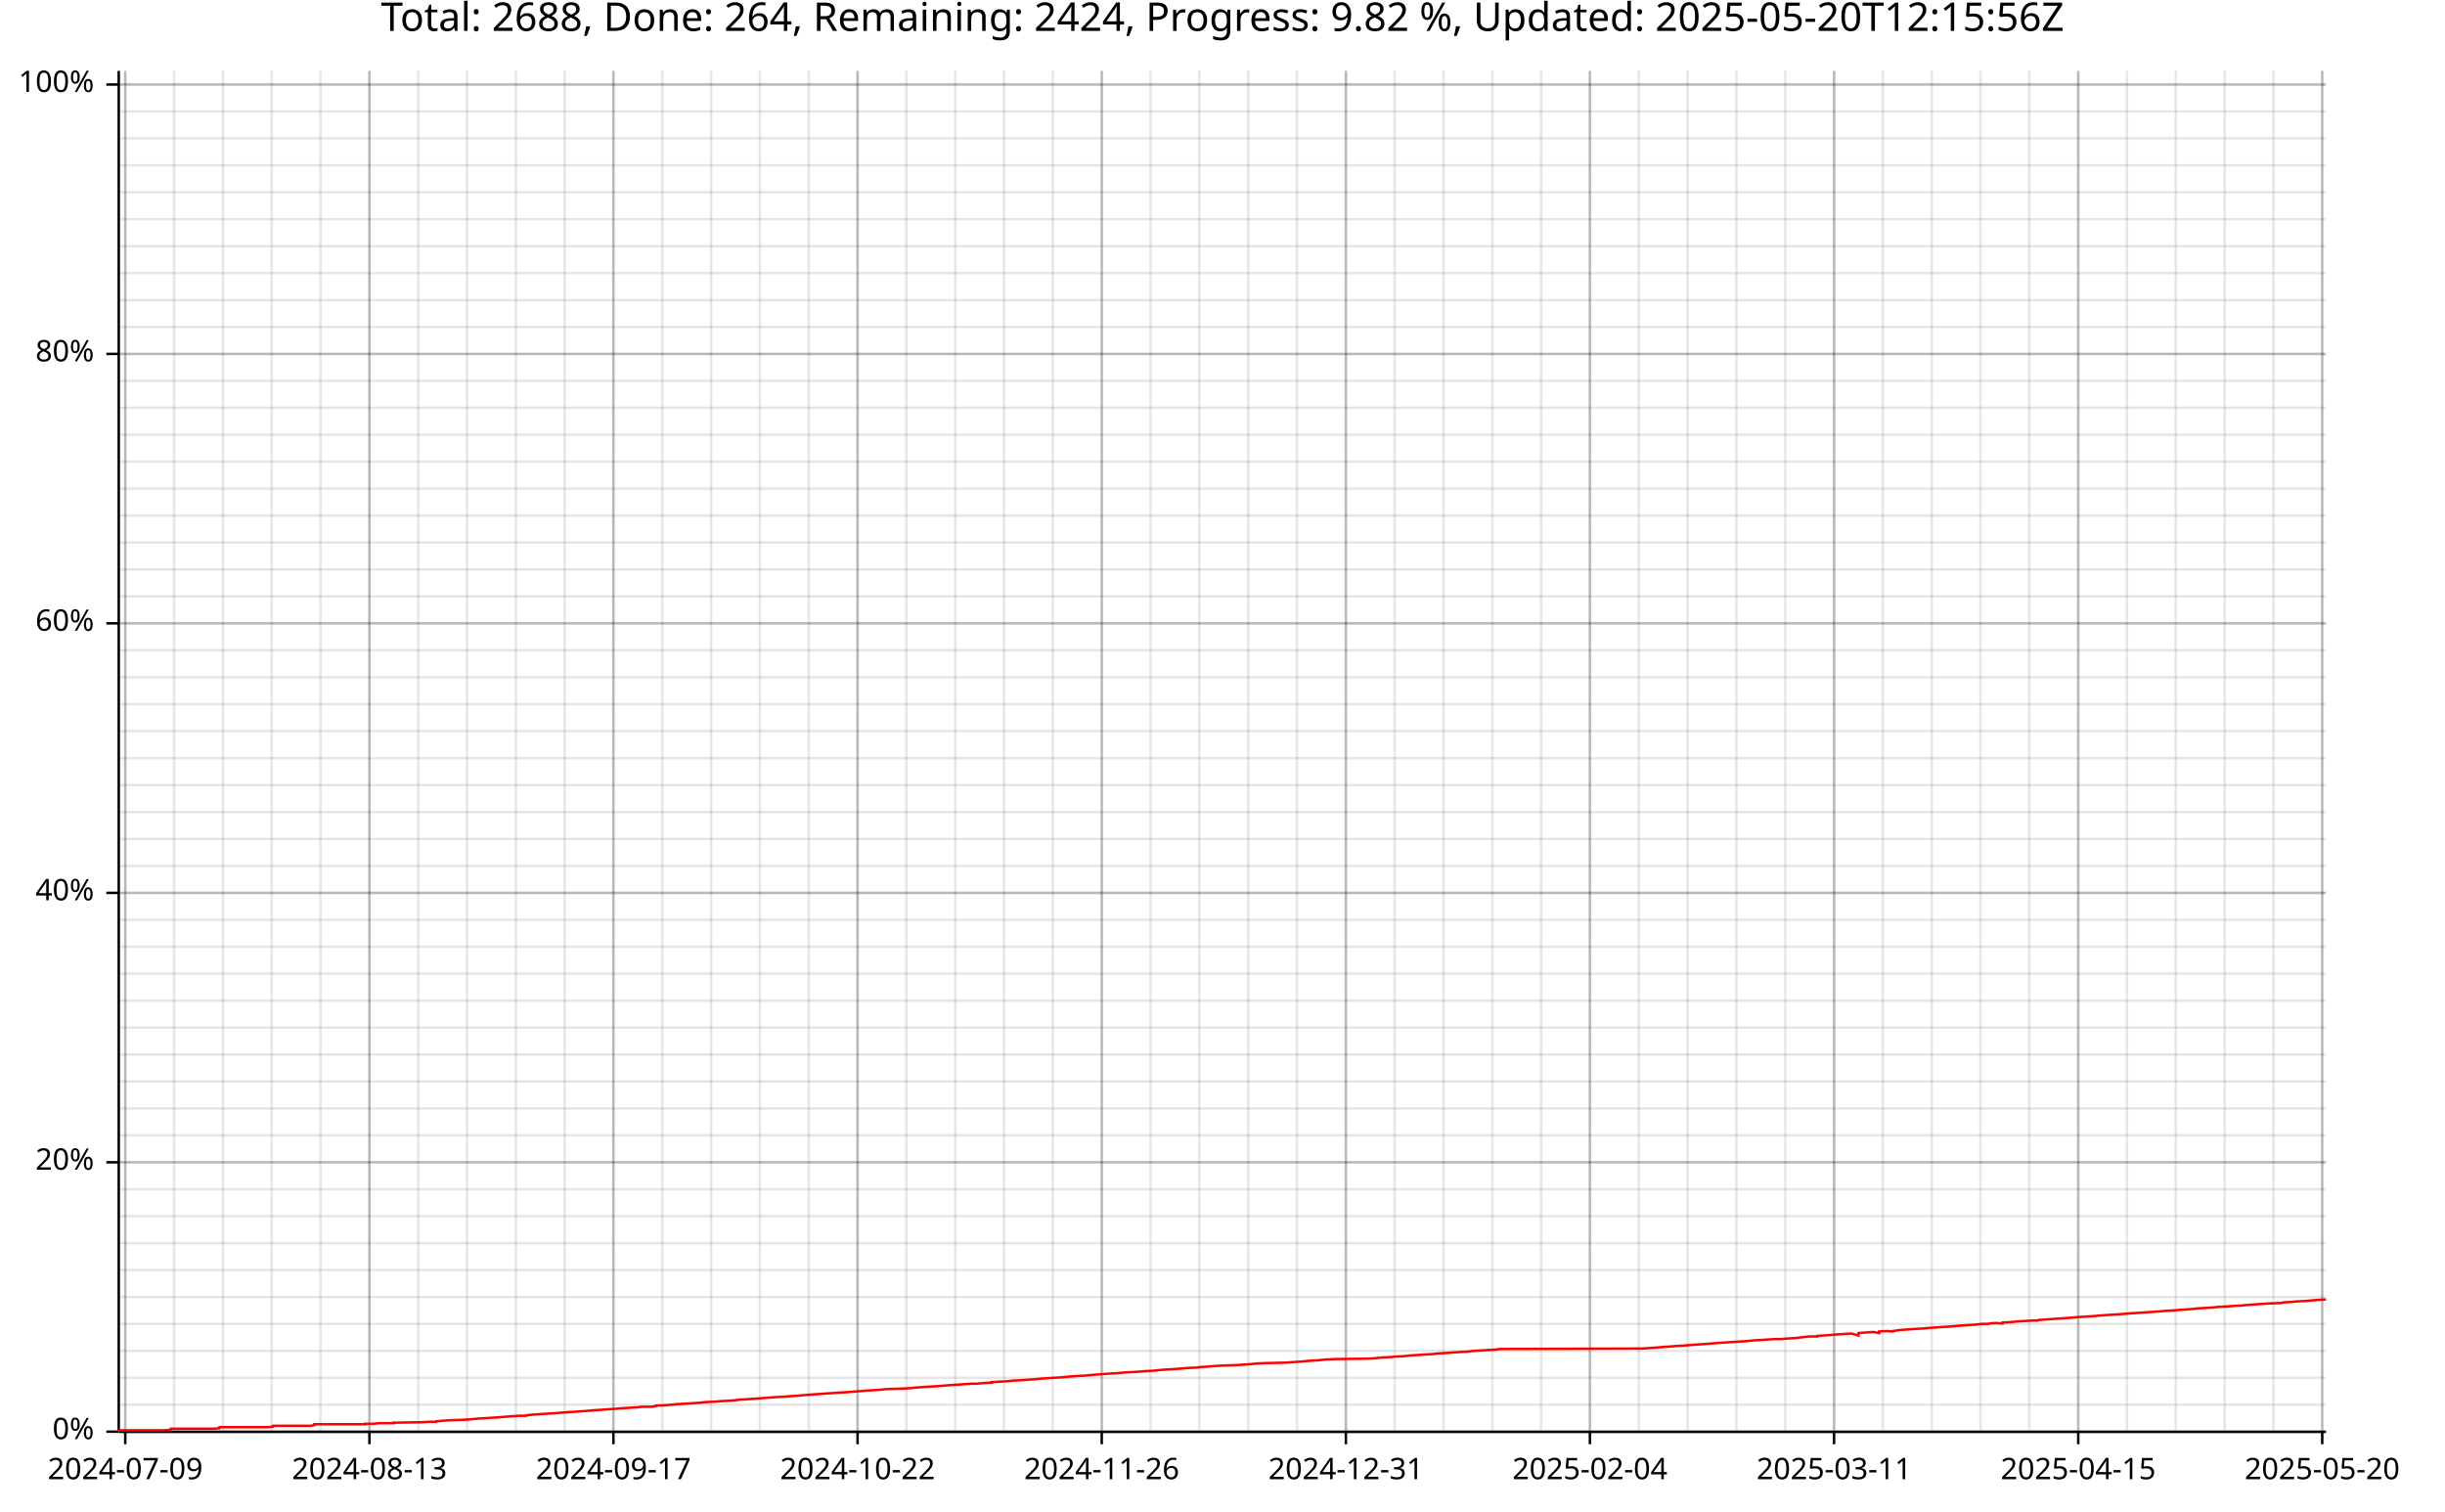
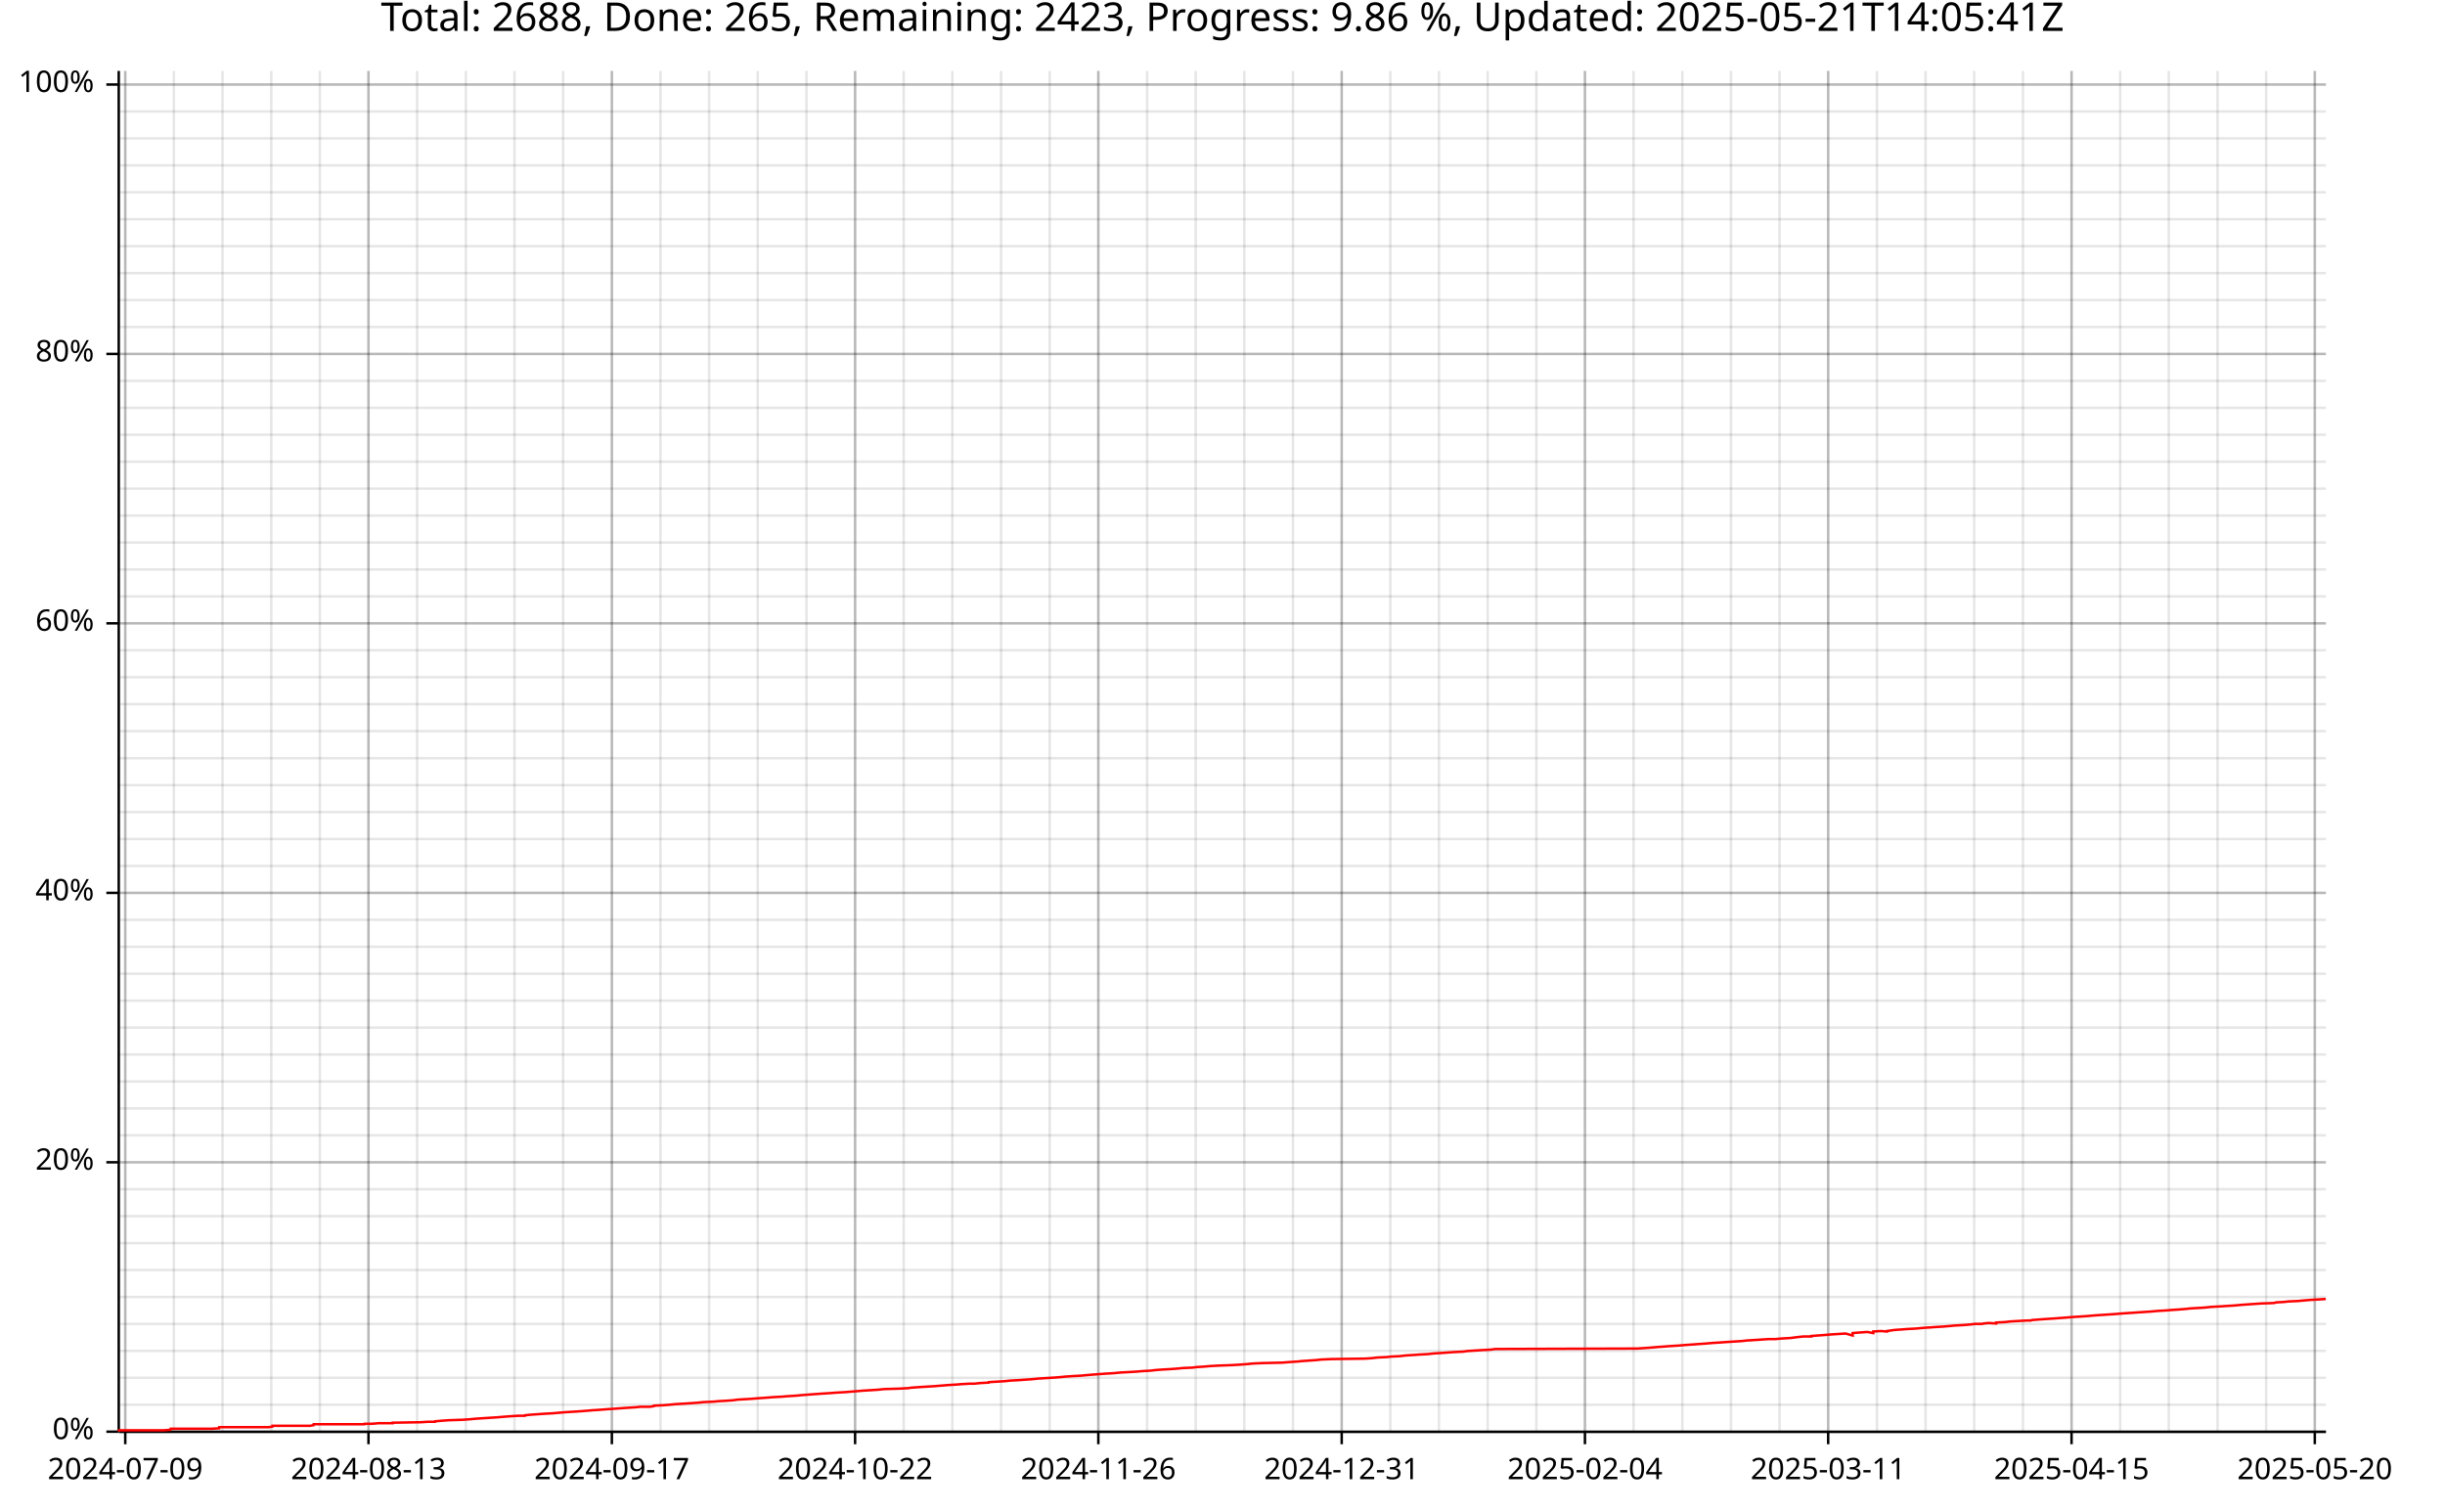
<svg xmlns="http://www.w3.org/2000/svg" width="987" height="610" viewBox="0 0 15792 9760">
  <text x="7896" y="5" dy="0.76em" text-anchor="middle" font-family="sans-serif" font-size="256" opacity="1" fill="#000000">
- Total: 2688, Done: 264, Remaining: 2424, Progress: 9.82 %, Updated: 2025-05-20T12:15:56Z
+ Total: 2688, Done: 265, Remaining: 2423, Progress: 9.86 %, Updated: 2025-05-21T14:05:41Z
</text>
  <line opacity="0.1" stroke="#000000" stroke-width="16" x1="809" y1="9247" x2="809" y2="458" />
-   <line opacity="0.1" stroke="#000000" stroke-width="16" x1="1124" y1="9247" x2="1124" y2="458" />
-   <line opacity="0.1" stroke="#000000" stroke-width="16" x1="1440" y1="9247" x2="1440" y2="458" />
-   <line opacity="0.1" stroke="#000000" stroke-width="16" x1="1755" y1="9247" x2="1755" y2="458" />
-   <line opacity="0.1" stroke="#000000" stroke-width="16" x1="2070" y1="9247" x2="2070" y2="458" />
-   <line opacity="0.1" stroke="#000000" stroke-width="16" x1="2386" y1="9247" x2="2386" y2="458" />
-   <line opacity="0.1" stroke="#000000" stroke-width="16" x1="2701" y1="9247" x2="2701" y2="458" />
-   <line opacity="0.1" stroke="#000000" stroke-width="16" x1="3016" y1="9247" x2="3016" y2="458" />
-   <line opacity="0.1" stroke="#000000" stroke-width="16" x1="3332" y1="9247" x2="3332" y2="458" />
-   <line opacity="0.1" stroke="#000000" stroke-width="16" x1="3647" y1="9247" x2="3647" y2="458" />
-   <line opacity="0.1" stroke="#000000" stroke-width="16" x1="3962" y1="9247" x2="3962" y2="458" />
-   <line opacity="0.1" stroke="#000000" stroke-width="16" x1="4278" y1="9247" x2="4278" y2="458" />
-   <line opacity="0.1" stroke="#000000" stroke-width="16" x1="4593" y1="9247" x2="4593" y2="458" />
-   <line opacity="0.1" stroke="#000000" stroke-width="16" x1="4908" y1="9247" x2="4908" y2="458" />
-   <line opacity="0.1" stroke="#000000" stroke-width="16" x1="5224" y1="9247" x2="5224" y2="458" />
-   <line opacity="0.1" stroke="#000000" stroke-width="16" x1="5539" y1="9247" x2="5539" y2="458" />
-   <line opacity="0.1" stroke="#000000" stroke-width="16" x1="5854" y1="9247" x2="5854" y2="458" />
-   <line opacity="0.1" stroke="#000000" stroke-width="16" x1="6170" y1="9247" x2="6170" y2="458" />
-   <line opacity="0.1" stroke="#000000" stroke-width="16" x1="6485" y1="9247" x2="6485" y2="458" />
-   <line opacity="0.1" stroke="#000000" stroke-width="16" x1="6800" y1="9247" x2="6800" y2="458" />
-   <line opacity="0.1" stroke="#000000" stroke-width="16" x1="7116" y1="9247" x2="7116" y2="458" />
-   <line opacity="0.1" stroke="#000000" stroke-width="16" x1="7431" y1="9247" x2="7431" y2="458" />
-   <line opacity="0.1" stroke="#000000" stroke-width="16" x1="7746" y1="9247" x2="7746" y2="458" />
-   <line opacity="0.1" stroke="#000000" stroke-width="16" x1="8062" y1="9247" x2="8062" y2="458" />
-   <line opacity="0.1" stroke="#000000" stroke-width="16" x1="8377" y1="9247" x2="8377" y2="458" />
-   <line opacity="0.1" stroke="#000000" stroke-width="16" x1="8693" y1="9247" x2="8693" y2="458" />
-   <line opacity="0.1" stroke="#000000" stroke-width="16" x1="9008" y1="9247" x2="9008" y2="458" />
-   <line opacity="0.1" stroke="#000000" stroke-width="16" x1="9323" y1="9247" x2="9323" y2="458" />
-   <line opacity="0.1" stroke="#000000" stroke-width="16" x1="9639" y1="9247" x2="9639" y2="458" />
-   <line opacity="0.1" stroke="#000000" stroke-width="16" x1="9954" y1="9247" x2="9954" y2="458" />
-   <line opacity="0.1" stroke="#000000" stroke-width="16" x1="10269" y1="9247" x2="10269" y2="458" />
-   <line opacity="0.1" stroke="#000000" stroke-width="16" x1="10585" y1="9247" x2="10585" y2="458" />
-   <line opacity="0.1" stroke="#000000" stroke-width="16" x1="10900" y1="9247" x2="10900" y2="458" />
-   <line opacity="0.1" stroke="#000000" stroke-width="16" x1="11215" y1="9247" x2="11215" y2="458" />
-   <line opacity="0.1" stroke="#000000" stroke-width="16" x1="11531" y1="9247" x2="11531" y2="458" />
-   <line opacity="0.1" stroke="#000000" stroke-width="16" x1="11846" y1="9247" x2="11846" y2="458" />
-   <line opacity="0.1" stroke="#000000" stroke-width="16" x1="12161" y1="9247" x2="12161" y2="458" />
-   <line opacity="0.1" stroke="#000000" stroke-width="16" x1="12477" y1="9247" x2="12477" y2="458" />
-   <line opacity="0.1" stroke="#000000" stroke-width="16" x1="12792" y1="9247" x2="12792" y2="458" />
-   <line opacity="0.1" stroke="#000000" stroke-width="16" x1="13107" y1="9247" x2="13107" y2="458" />
-   <line opacity="0.1" stroke="#000000" stroke-width="16" x1="13423" y1="9247" x2="13423" y2="458" />
-   <line opacity="0.1" stroke="#000000" stroke-width="16" x1="13738" y1="9247" x2="13738" y2="458" />
-   <line opacity="0.1" stroke="#000000" stroke-width="16" x1="14053" y1="9247" x2="14053" y2="458" />
-   <line opacity="0.1" stroke="#000000" stroke-width="16" x1="14369" y1="9247" x2="14369" y2="458" />
-   <line opacity="0.1" stroke="#000000" stroke-width="16" x1="14684" y1="9247" x2="14684" y2="458" />
-   <line opacity="0.1" stroke="#000000" stroke-width="16" x1="14999" y1="9247" x2="14999" y2="458" />
+   <line opacity="0.1" stroke="#000000" stroke-width="16" x1="1123" y1="9247" x2="1123" y2="458" />
+   <line opacity="0.1" stroke="#000000" stroke-width="16" x1="1437" y1="9247" x2="1437" y2="458" />
+   <line opacity="0.1" stroke="#000000" stroke-width="16" x1="1752" y1="9247" x2="1752" y2="458" />
+   <line opacity="0.1" stroke="#000000" stroke-width="16" x1="2066" y1="9247" x2="2066" y2="458" />
+   <line opacity="0.1" stroke="#000000" stroke-width="16" x1="2380" y1="9247" x2="2380" y2="458" />
+   <line opacity="0.1" stroke="#000000" stroke-width="16" x1="2694" y1="9247" x2="2694" y2="458" />
+   <line opacity="0.1" stroke="#000000" stroke-width="16" x1="3009" y1="9247" x2="3009" y2="458" />
+   <line opacity="0.1" stroke="#000000" stroke-width="16" x1="3323" y1="9247" x2="3323" y2="458" />
+   <line opacity="0.1" stroke="#000000" stroke-width="16" x1="3637" y1="9247" x2="3637" y2="458" />
+   <line opacity="0.1" stroke="#000000" stroke-width="16" x1="3952" y1="9247" x2="3952" y2="458" />
+   <line opacity="0.1" stroke="#000000" stroke-width="16" x1="4266" y1="9247" x2="4266" y2="458" />
+   <line opacity="0.1" stroke="#000000" stroke-width="16" x1="4580" y1="9247" x2="4580" y2="458" />
+   <line opacity="0.1" stroke="#000000" stroke-width="16" x1="4894" y1="9247" x2="4894" y2="458" />
+   <line opacity="0.1" stroke="#000000" stroke-width="16" x1="5209" y1="9247" x2="5209" y2="458" />
+   <line opacity="0.1" stroke="#000000" stroke-width="16" x1="5523" y1="9247" x2="5523" y2="458" />
+   <line opacity="0.1" stroke="#000000" stroke-width="16" x1="5837" y1="9247" x2="5837" y2="458" />
+   <line opacity="0.1" stroke="#000000" stroke-width="16" x1="6151" y1="9247" x2="6151" y2="458" />
+   <line opacity="0.1" stroke="#000000" stroke-width="16" x1="6466" y1="9247" x2="6466" y2="458" />
+   <line opacity="0.1" stroke="#000000" stroke-width="16" x1="6780" y1="9247" x2="6780" y2="458" />
+   <line opacity="0.1" stroke="#000000" stroke-width="16" x1="7094" y1="9247" x2="7094" y2="458" />
+   <line opacity="0.1" stroke="#000000" stroke-width="16" x1="7409" y1="9247" x2="7409" y2="458" />
+   <line opacity="0.1" stroke="#000000" stroke-width="16" x1="7723" y1="9247" x2="7723" y2="458" />
+   <line opacity="0.1" stroke="#000000" stroke-width="16" x1="8037" y1="9247" x2="8037" y2="458" />
+   <line opacity="0.1" stroke="#000000" stroke-width="16" x1="8351" y1="9247" x2="8351" y2="458" />
+   <line opacity="0.1" stroke="#000000" stroke-width="16" x1="8666" y1="9247" x2="8666" y2="458" />
+   <line opacity="0.1" stroke="#000000" stroke-width="16" x1="8980" y1="9247" x2="8980" y2="458" />
+   <line opacity="0.1" stroke="#000000" stroke-width="16" x1="9294" y1="9247" x2="9294" y2="458" />
+   <line opacity="0.1" stroke="#000000" stroke-width="16" x1="9609" y1="9247" x2="9609" y2="458" />
+   <line opacity="0.1" stroke="#000000" stroke-width="16" x1="9923" y1="9247" x2="9923" y2="458" />
+   <line opacity="0.1" stroke="#000000" stroke-width="16" x1="10237" y1="9247" x2="10237" y2="458" />
+   <line opacity="0.1" stroke="#000000" stroke-width="16" x1="10551" y1="9247" x2="10551" y2="458" />
+   <line opacity="0.1" stroke="#000000" stroke-width="16" x1="10866" y1="9247" x2="10866" y2="458" />
+   <line opacity="0.1" stroke="#000000" stroke-width="16" x1="11180" y1="9247" x2="11180" y2="458" />
+   <line opacity="0.1" stroke="#000000" stroke-width="16" x1="11494" y1="9247" x2="11494" y2="458" />
+   <line opacity="0.1" stroke="#000000" stroke-width="16" x1="11808" y1="9247" x2="11808" y2="458" />
+   <line opacity="0.1" stroke="#000000" stroke-width="16" x1="12123" y1="9247" x2="12123" y2="458" />
+   <line opacity="0.1" stroke="#000000" stroke-width="16" x1="12437" y1="9247" x2="12437" y2="458" />
+   <line opacity="0.1" stroke="#000000" stroke-width="16" x1="12751" y1="9247" x2="12751" y2="458" />
+   <line opacity="0.1" stroke="#000000" stroke-width="16" x1="13066" y1="9247" x2="13066" y2="458" />
+   <line opacity="0.1" stroke="#000000" stroke-width="16" x1="13380" y1="9247" x2="13380" y2="458" />
+   <line opacity="0.1" stroke="#000000" stroke-width="16" x1="13694" y1="9247" x2="13694" y2="458" />
+   <line opacity="0.1" stroke="#000000" stroke-width="16" x1="14008" y1="9247" x2="14008" y2="458" />
+   <line opacity="0.1" stroke="#000000" stroke-width="16" x1="14323" y1="9247" x2="14323" y2="458" />
+   <line opacity="0.1" stroke="#000000" stroke-width="16" x1="14637" y1="9247" x2="14637" y2="458" />
+   <line opacity="0.1" stroke="#000000" stroke-width="16" x1="14951" y1="9247" x2="14951" y2="458" />
  <line opacity="0.1" stroke="#000000" stroke-width="16" x1="768" y1="9247" x2="15023" y2="9247" />
  <line opacity="0.1" stroke="#000000" stroke-width="16" x1="768" y1="9073" x2="15023" y2="9073" />
  <line opacity="0.1" stroke="#000000" stroke-width="16" x1="768" y1="8899" x2="15023" y2="8899" />
  <line opacity="0.1" stroke="#000000" stroke-width="16" x1="768" y1="8725" x2="15023" y2="8725" />
  <line opacity="0.1" stroke="#000000" stroke-width="16" x1="768" y1="8551" x2="15023" y2="8551" />
  <line opacity="0.1" stroke="#000000" stroke-width="16" x1="768" y1="8377" x2="15023" y2="8377" />
  <line opacity="0.1" stroke="#000000" stroke-width="16" x1="768" y1="8203" x2="15023" y2="8203" />
  <line opacity="0.1" stroke="#000000" stroke-width="16" x1="768" y1="8029" x2="15023" y2="8029" />
  <line opacity="0.1" stroke="#000000" stroke-width="16" x1="768" y1="7855" x2="15023" y2="7855" />
  <line opacity="0.1" stroke="#000000" stroke-width="16" x1="768" y1="7681" x2="15023" y2="7681" />
  <line opacity="0.1" stroke="#000000" stroke-width="16" x1="768" y1="7507" x2="15023" y2="7507" />
  <line opacity="0.1" stroke="#000000" stroke-width="16" x1="768" y1="7333" x2="15023" y2="7333" />
  <line opacity="0.1" stroke="#000000" stroke-width="16" x1="768" y1="7159" x2="15023" y2="7159" />
  <line opacity="0.1" stroke="#000000" stroke-width="16" x1="768" y1="6985" x2="15023" y2="6985" />
  <line opacity="0.1" stroke="#000000" stroke-width="16" x1="768" y1="6811" x2="15023" y2="6811" />
  <line opacity="0.1" stroke="#000000" stroke-width="16" x1="768" y1="6637" x2="15023" y2="6637" />
  <line opacity="0.1" stroke="#000000" stroke-width="16" x1="768" y1="6463" x2="15023" y2="6463" />
  <line opacity="0.1" stroke="#000000" stroke-width="16" x1="768" y1="6289" x2="15023" y2="6289" />
  <line opacity="0.1" stroke="#000000" stroke-width="16" x1="768" y1="6115" x2="15023" y2="6115" />
  <line opacity="0.1" stroke="#000000" stroke-width="16" x1="768" y1="5941" x2="15023" y2="5941" />
  <line opacity="0.1" stroke="#000000" stroke-width="16" x1="768" y1="5767" x2="15023" y2="5767" />
  <line opacity="0.1" stroke="#000000" stroke-width="16" x1="768" y1="5593" x2="15023" y2="5593" />
  <line opacity="0.1" stroke="#000000" stroke-width="16" x1="768" y1="5419" x2="15023" y2="5419" />
  <line opacity="0.1" stroke="#000000" stroke-width="16" x1="768" y1="5245" x2="15023" y2="5245" />
  <line opacity="0.1" stroke="#000000" stroke-width="16" x1="768" y1="5071" x2="15023" y2="5071" />
  <line opacity="0.1" stroke="#000000" stroke-width="16" x1="768" y1="4897" x2="15023" y2="4897" />
  <line opacity="0.1" stroke="#000000" stroke-width="16" x1="768" y1="4722" x2="15023" y2="4722" />
  <line opacity="0.1" stroke="#000000" stroke-width="16" x1="768" y1="4548" x2="15023" y2="4548" />
  <line opacity="0.1" stroke="#000000" stroke-width="16" x1="768" y1="4374" x2="15023" y2="4374" />
  <line opacity="0.1" stroke="#000000" stroke-width="16" x1="768" y1="4200" x2="15023" y2="4200" />
  <line opacity="0.1" stroke="#000000" stroke-width="16" x1="768" y1="4026" x2="15023" y2="4026" />
  <line opacity="0.1" stroke="#000000" stroke-width="16" x1="768" y1="3852" x2="15023" y2="3852" />
  <line opacity="0.1" stroke="#000000" stroke-width="16" x1="768" y1="3678" x2="15023" y2="3678" />
  <line opacity="0.1" stroke="#000000" stroke-width="16" x1="768" y1="3504" x2="15023" y2="3504" />
  <line opacity="0.1" stroke="#000000" stroke-width="16" x1="768" y1="3330" x2="15023" y2="3330" />
  <line opacity="0.1" stroke="#000000" stroke-width="16" x1="768" y1="3156" x2="15023" y2="3156" />
  <line opacity="0.1" stroke="#000000" stroke-width="16" x1="768" y1="2982" x2="15023" y2="2982" />
  <line opacity="0.1" stroke="#000000" stroke-width="16" x1="768" y1="2808" x2="15023" y2="2808" />
  <line opacity="0.1" stroke="#000000" stroke-width="16" x1="768" y1="2634" x2="15023" y2="2634" />
  <line opacity="0.1" stroke="#000000" stroke-width="16" x1="768" y1="2460" x2="15023" y2="2460" />
  <line opacity="0.1" stroke="#000000" stroke-width="16" x1="768" y1="2286" x2="15023" y2="2286" />
  <line opacity="0.1" stroke="#000000" stroke-width="16" x1="768" y1="2112" x2="15023" y2="2112" />
  <line opacity="0.1" stroke="#000000" stroke-width="16" x1="768" y1="1938" x2="15023" y2="1938" />
  <line opacity="0.1" stroke="#000000" stroke-width="16" x1="768" y1="1764" x2="15023" y2="1764" />
  <line opacity="0.1" stroke="#000000" stroke-width="16" x1="768" y1="1590" x2="15023" y2="1590" />
  <line opacity="0.1" stroke="#000000" stroke-width="16" x1="768" y1="1416" x2="15023" y2="1416" />
  <line opacity="0.1" stroke="#000000" stroke-width="16" x1="768" y1="1242" x2="15023" y2="1242" />
  <line opacity="0.1" stroke="#000000" stroke-width="16" x1="768" y1="1068" x2="15023" y2="1068" />
  <line opacity="0.1" stroke="#000000" stroke-width="16" x1="768" y1="894" x2="15023" y2="894" />
  <line opacity="0.1" stroke="#000000" stroke-width="16" x1="768" y1="720" x2="15023" y2="720" />
  <line opacity="0.1" stroke="#000000" stroke-width="16" x1="768" y1="546" x2="15023" y2="546" />
  <line opacity="0.2" stroke="#000000" stroke-width="16" x1="809" y1="9247" x2="809" y2="458" />
-   <line opacity="0.2" stroke="#000000" stroke-width="16" x1="2386" y1="9247" x2="2386" y2="458" />
-   <line opacity="0.2" stroke="#000000" stroke-width="16" x1="3962" y1="9247" x2="3962" y2="458" />
-   <line opacity="0.2" stroke="#000000" stroke-width="16" x1="5539" y1="9247" x2="5539" y2="458" />
-   <line opacity="0.2" stroke="#000000" stroke-width="16" x1="7116" y1="9247" x2="7116" y2="458" />
-   <line opacity="0.2" stroke="#000000" stroke-width="16" x1="8693" y1="9247" x2="8693" y2="458" />
-   <line opacity="0.2" stroke="#000000" stroke-width="16" x1="10269" y1="9247" x2="10269" y2="458" />
-   <line opacity="0.2" stroke="#000000" stroke-width="16" x1="11846" y1="9247" x2="11846" y2="458" />
-   <line opacity="0.2" stroke="#000000" stroke-width="16" x1="13423" y1="9247" x2="13423" y2="458" />
-   <line opacity="0.2" stroke="#000000" stroke-width="16" x1="14999" y1="9247" x2="14999" y2="458" />
+   <line opacity="0.2" stroke="#000000" stroke-width="16" x1="2380" y1="9247" x2="2380" y2="458" />
+   <line opacity="0.2" stroke="#000000" stroke-width="16" x1="3952" y1="9247" x2="3952" y2="458" />
+   <line opacity="0.2" stroke="#000000" stroke-width="16" x1="5523" y1="9247" x2="5523" y2="458" />
+   <line opacity="0.2" stroke="#000000" stroke-width="16" x1="7094" y1="9247" x2="7094" y2="458" />
+   <line opacity="0.2" stroke="#000000" stroke-width="16" x1="8666" y1="9247" x2="8666" y2="458" />
+   <line opacity="0.2" stroke="#000000" stroke-width="16" x1="10237" y1="9247" x2="10237" y2="458" />
+   <line opacity="0.2" stroke="#000000" stroke-width="16" x1="11808" y1="9247" x2="11808" y2="458" />
+   <line opacity="0.2" stroke="#000000" stroke-width="16" x1="13380" y1="9247" x2="13380" y2="458" />
+   <line opacity="0.2" stroke="#000000" stroke-width="16" x1="14951" y1="9247" x2="14951" y2="458" />
  <line opacity="0.2" stroke="#000000" stroke-width="16" x1="768" y1="9247" x2="15023" y2="9247" />
  <line opacity="0.2" stroke="#000000" stroke-width="16" x1="768" y1="7507" x2="15023" y2="7507" />
  <line opacity="0.2" stroke="#000000" stroke-width="16" x1="768" y1="5767" x2="15023" y2="5767" />
  <line opacity="0.2" stroke="#000000" stroke-width="16" x1="768" y1="4026" x2="15023" y2="4026" />
  <line opacity="0.2" stroke="#000000" stroke-width="16" x1="768" y1="2286" x2="15023" y2="2286" />
  <line opacity="0.2" stroke="#000000" stroke-width="16" x1="768" y1="546" x2="15023" y2="546" />
  <polyline fill="none" opacity="1" stroke="#000000" stroke-width="16" points="767,458 767,9247 " />
  <text x="608" y="9247" dy="0.5ex" text-anchor="end" font-family="sans-serif" font-size="192" opacity="1" fill="#000000">
0%
</text>
  <polyline fill="none" opacity="1" stroke="#000000" stroke-width="16" points="687,9247 767,9247 " />
  <text x="608" y="7507" dy="0.5ex" text-anchor="end" font-family="sans-serif" font-size="192" opacity="1" fill="#000000">
20%
</text>
  <polyline fill="none" opacity="1" stroke="#000000" stroke-width="16" points="687,7507 767,7507 " />
  <text x="608" y="5767" dy="0.5ex" text-anchor="end" font-family="sans-serif" font-size="192" opacity="1" fill="#000000">
40%
</text>
  <polyline fill="none" opacity="1" stroke="#000000" stroke-width="16" points="687,5767 767,5767 " />
  <text x="608" y="4026" dy="0.5ex" text-anchor="end" font-family="sans-serif" font-size="192" opacity="1" fill="#000000">
60%
</text>
  <polyline fill="none" opacity="1" stroke="#000000" stroke-width="16" points="687,4026 767,4026 " />
  <text x="608" y="2286" dy="0.5ex" text-anchor="end" font-family="sans-serif" font-size="192" opacity="1" fill="#000000">
80%
</text>
  <polyline fill="none" opacity="1" stroke="#000000" stroke-width="16" points="687,2286 767,2286 " />
  <text x="608" y="546" dy="0.5ex" text-anchor="end" font-family="sans-serif" font-size="192" opacity="1" fill="#000000">
100%
</text>
  <polyline fill="none" opacity="1" stroke="#000000" stroke-width="16" points="687,546 767,546 " />
  <polyline fill="none" opacity="1" stroke="#000000" stroke-width="16" points="768,9248 15023,9248 " />
  <text x="809" y="9408" dy="0.76em" text-anchor="middle" font-family="sans-serif" font-size="192" opacity="1" fill="#000000">
2024-07-09
</text>
  <polyline fill="none" opacity="1" stroke="#000000" stroke-width="16" points="809,9248 809,9328 " />
-   <text x="2386" y="9408" dy="0.76em" text-anchor="middle" font-family="sans-serif" font-size="192" opacity="1" fill="#000000">
+   <text x="2380" y="9408" dy="0.76em" text-anchor="middle" font-family="sans-serif" font-size="192" opacity="1" fill="#000000">
2024-08-13
</text>
-   <polyline fill="none" opacity="1" stroke="#000000" stroke-width="16" points="2386,9248 2386,9328 " />
-   <text x="3962" y="9408" dy="0.76em" text-anchor="middle" font-family="sans-serif" font-size="192" opacity="1" fill="#000000">
+   <polyline fill="none" opacity="1" stroke="#000000" stroke-width="16" points="2380,9248 2380,9328 " />
+   <text x="3952" y="9408" dy="0.76em" text-anchor="middle" font-family="sans-serif" font-size="192" opacity="1" fill="#000000">
2024-09-17
</text>
-   <polyline fill="none" opacity="1" stroke="#000000" stroke-width="16" points="3962,9248 3962,9328 " />
-   <text x="5539" y="9408" dy="0.76em" text-anchor="middle" font-family="sans-serif" font-size="192" opacity="1" fill="#000000">
+   <polyline fill="none" opacity="1" stroke="#000000" stroke-width="16" points="3952,9248 3952,9328 " />
+   <text x="5523" y="9408" dy="0.76em" text-anchor="middle" font-family="sans-serif" font-size="192" opacity="1" fill="#000000">
2024-10-22
</text>
-   <polyline fill="none" opacity="1" stroke="#000000" stroke-width="16" points="5539,9248 5539,9328 " />
-   <text x="7116" y="9408" dy="0.76em" text-anchor="middle" font-family="sans-serif" font-size="192" opacity="1" fill="#000000">
+   <polyline fill="none" opacity="1" stroke="#000000" stroke-width="16" points="5523,9248 5523,9328 " />
+   <text x="7094" y="9408" dy="0.76em" text-anchor="middle" font-family="sans-serif" font-size="192" opacity="1" fill="#000000">
2024-11-26
</text>
-   <polyline fill="none" opacity="1" stroke="#000000" stroke-width="16" points="7116,9248 7116,9328 " />
-   <text x="8693" y="9408" dy="0.76em" text-anchor="middle" font-family="sans-serif" font-size="192" opacity="1" fill="#000000">
+   <polyline fill="none" opacity="1" stroke="#000000" stroke-width="16" points="7094,9248 7094,9328 " />
+   <text x="8666" y="9408" dy="0.76em" text-anchor="middle" font-family="sans-serif" font-size="192" opacity="1" fill="#000000">
2024-12-31
</text>
-   <polyline fill="none" opacity="1" stroke="#000000" stroke-width="16" points="8693,9248 8693,9328 " />
-   <text x="10269" y="9408" dy="0.76em" text-anchor="middle" font-family="sans-serif" font-size="192" opacity="1" fill="#000000">
+   <polyline fill="none" opacity="1" stroke="#000000" stroke-width="16" points="8666,9248 8666,9328 " />
+   <text x="10237" y="9408" dy="0.76em" text-anchor="middle" font-family="sans-serif" font-size="192" opacity="1" fill="#000000">
2025-02-04
</text>
-   <polyline fill="none" opacity="1" stroke="#000000" stroke-width="16" points="10269,9248 10269,9328 " />
-   <text x="11846" y="9408" dy="0.76em" text-anchor="middle" font-family="sans-serif" font-size="192" opacity="1" fill="#000000">
+   <polyline fill="none" opacity="1" stroke="#000000" stroke-width="16" points="10237,9248 10237,9328 " />
+   <text x="11808" y="9408" dy="0.76em" text-anchor="middle" font-family="sans-serif" font-size="192" opacity="1" fill="#000000">
2025-03-11
</text>
-   <polyline fill="none" opacity="1" stroke="#000000" stroke-width="16" points="11846,9248 11846,9328 " />
-   <text x="13423" y="9408" dy="0.76em" text-anchor="middle" font-family="sans-serif" font-size="192" opacity="1" fill="#000000">
+   <polyline fill="none" opacity="1" stroke="#000000" stroke-width="16" points="11808,9248 11808,9328 " />
+   <text x="13380" y="9408" dy="0.76em" text-anchor="middle" font-family="sans-serif" font-size="192" opacity="1" fill="#000000">
2025-04-15
</text>
-   <polyline fill="none" opacity="1" stroke="#000000" stroke-width="16" points="13423,9248 13423,9328 " />
-   <text x="14999" y="9408" dy="0.76em" text-anchor="middle" font-family="sans-serif" font-size="192" opacity="1" fill="#000000">
+   <polyline fill="none" opacity="1" stroke="#000000" stroke-width="16" points="13380,9248 13380,9328 " />
+   <text x="14951" y="9408" dy="0.76em" text-anchor="middle" font-family="sans-serif" font-size="192" opacity="1" fill="#000000">
2025-05-20
</text>
-   <polyline fill="none" opacity="1" stroke="#000000" stroke-width="16" points="14999,9248 14999,9328 " />
-   <polyline fill="none" opacity="1" stroke="#FF0000" stroke-width="16" points="768,9247 768,9244 769,9241 769,9238 831,9238 876,9238 921,9238 968,9238 1012,9238 1057,9238 1101,9235 1101,9235 1102,9231 1102,9231 1103,9228 1149,9228 1194,9228 1195,9228 1239,9228 1284,9228 1370,9228 1370,9228 1417,9225 1418,9222 1418,9218 1464,9218 1509,9218 1593,9218 1593,9218 1642,9218 1736,9218 1736,9218 1763,9215 1763,9212 1763,9212 1763,9209 1779,9209 1779,9209 1824,9209 1871,9209 1914,9209 1959,9209 2007,9209 2030,9205 2030,9202 2030,9199 2094,9199 2141,9199 2184,9199 2228,9199 2228,9199 2228,9199 2274,9199 2314,9199 2314,9199 2359,9199 2359,9196 2359,9196 2360,9196 2408,9196 2454,9192 2454,9192 2492,9192 2542,9192 2542,9189 2542,9189 2724,9186 2724,9186 2771,9183 2771,9183 2816,9183 2817,9180 2817,9180 2864,9176 2864,9176 2905,9173 2905,9173 2996,9170 2996,9170 2996,9170 3040,9167 3040,9167 3082,9163 3082,9163 3129,9160 3129,9160 3176,9157 3176,9157 3223,9154 3223,9154 3268,9150 3268,9150 3309,9147 3309,9147 3309,9147 3359,9144 3359,9144 3398,9144 3399,9144 3400,9141 3400,9141 3441,9137 3441,9137 3484,9134 3484,9134 3529,9131 3529,9131 3581,9128 3581,9128 3626,9124 3626,9124 3664,9121 3664,9121 3714,9118 3714,9118 3759,9115 3759,9115 3799,9112 3799,9112 3841,9108 3842,9108 3850,9108 3892,9105 3892,9105 3930,9102 3930,9102 3975,9099 3975,9099 4030,9095 4030,9095 4075,9092 4075,9092 4123,9089 4123,9089 4123,9089 4147,9086 4147,9086 4211,9086 4235,9082 4235,9082 4235,9079 4235,9079 4301,9076 4301,9076 4335,9073 4335,9073 4376,9069 4376,9069 4429,9066 4429,9066 4476,9063 4476,9063 4476,9063 4518,9060 4518,9060 4557,9056 4557,9056 4622,9053 4622,9053 4654,9050 4654,9050 4708,9047 4708,9047 4749,9044 4749,9044 4778,9040 4778,9040 4832,9037 4832,9037 4877,9034 4877,9034 4914,9031 4914,9031 4970,9027 4970,9027 5007,9024 5007,9024 5063,9021 5063,9021 5100,9018 5100,9018 5162,9014 5162,9014 5192,9011 5192,9011 5232,9008 5232,9008 5232,9008 5232,9008 5232,9008 5232,9008 5272,9005 5272,9005 5328,9001 5328,9001 5375,8998 5375,8998 5413,8995 5413,8995 5470,8992 5470,8992 5507,8989 5507,8989 5558,8985 5558,8985 5592,8982 5592,8982 5641,8979 5689,8976 5689,8976 5724,8972 5826,8969 5826,8969 5882,8966 5902,8963 5957,8959 6006,8956 6056,8953 6092,8950 6141,8946 6190,8943 6190,8943 6228,8940 6228,8940 6281,8937 6281,8937 6311,8937 6351,8933 6351,8933 6405,8930 6406,8930 6406,8927 6406,8927 6456,8924 6456,8924 6508,8921 6508,8921 6547,8917 6547,8917 6603,8914 6603,8914 6644,8911 6644,8911 6686,8908 6686,8908 6727,8904 6727,8904 6776,8901 6776,8901 6825,8898 6825,8898 6864,8895 6864,8895 6906,8891 6906,8891 6950,8888 6950,8888 7005,8885 7005,8885 7036,8882 7036,8882 7084,8878 7084,8878 7124,8875 7124,8875 7165,8872 7165,8872 7217,8869 7217,8869 7257,8865 7257,8865 7313,8862 7313,8862 7364,8859 7364,8859 7396,8856 7396,8856 7452,8853 7452,8853 7487,8849 7487,8849 7525,8846 7525,8846 7580,8843 7580,8843 7621,8840 7621,8840 7663,8836 7663,8836 7729,8833 7729,8833 7750,8830 7750,8830 7797,8827 7797,8827 7843,8823 7843,8823 7898,8820 7898,8820 7983,8817 7983,8817 8031,8814 8031,8814 8086,8810 8086,8810 8113,8807 8113,8807 8177,8804 8177,8804 8309,8801 8309,8801 8346,8798 8346,8798 8403,8794 8404,8794 8435,8791 8435,8791 8476,8788 8476,8788 8522,8785 8522,8785 8561,8781 8561,8781 8630,8778 8630,8778 8846,8775 8846,8775 8890,8772 8924,8768 8924,8768 8987,8765 8987,8765 9012,8762 9012,8762 9071,8759 9071,8759 9104,8755 9104,8755 9153,8752 9153,8752 9195,8749 9195,8749 9252,8746 9252,8746 9286,8742 9286,8742 9286,8742 9286,8742 9335,8739 9335,8739 9377,8736 9377,8736 9418,8733 9418,8733 9481,8730 9481,8730 9509,8726 9509,8726 9557,8723 9605,8720 9605,8720 9660,8717 9660,8717 9688,8713 9688,8713 10606,8710 10606,8710 10655,8707 10655,8707 10696,8704 10696,8704 10742,8700 10742,8700 10786,8697 10786,8697 10786,8697 10786,8697 10822,8694 10822,8694 10875,8691 10875,8691 10921,8687 10921,8687 10965,8684 10965,8684 11007,8681 11007,8681 11049,8678 11049,8678 11095,8674 11095,8674 11144,8671 11144,8671 11186,8668 11186,8668 11234,8665 11234,8665 11283,8662 11283,8662 11320,8658 11320,8658 11368,8655 11369,8655 11414,8652 11415,8652 11459,8649 11459,8649 11501,8649 11501,8649 11548,8645 11548,8645 11600,8642 11600,8642 11648,8636 11648,8636 11687,8632 11687,8632 11737,8632 11737,8632 11737,8629 11775,8626 11775,8626 11818,8623 11818,8623 11864,8619 11864,8619 11911,8616 11911,8616 11959,8613 11959,8613 12004,8626 12004,8626 12004,8610 12041,8607 12041,8607 12100,8603 12100,8603 12137,8610 12137,8610 12137,8600 12188,8597 12188,8597 12188,8597 12226,8600 12226,8597 12226,8597 12275,8590 12318,8587 12318,8587 12357,8584 12358,8584 12413,8581 12413,8581 12456,8577 12456,8577 12496,8574 12496,8574 12500,8574 12500,8574 12500,8574 12542,8571 12542,8571 12592,8568 12592,8568 12639,8564 12639,8564 12669,8561 12669,8561 12673,8561 12673,8561 12673,8561 12725,8558 12725,8558 12764,8555 12764,8555 12798,8551 12798,8551 12843,8551 12843,8551 12853,8548 12853,8548 12887,8545 12887,8545 12934,8548 12934,8548 12934,8542 12993,8539 12993,8539 13025,8535 13026,8535 13026,8535 13079,8532 13079,8532 13135,8529 13159,8529 13159,8529 13159,8529 13159,8529 13165,8526 13165,8526 13217,8522 13217,8522 13259,8519 13259,8519 13307,8516 13307,8516 13346,8513 13346,8513 13399,8509 13399,8509 13436,8506 13436,8506 13485,8503 13485,8503 13528,8500 13528,8500 13573,8496 13573,8496 13618,8493 13618,8493 13665,8490 13665,8490 13709,8487 13709,8487 13756,8483 13756,8483 13804,8480 13804,8480 13846,8477 13846,8477 13893,8474 13893,8474 13937,8471 13937,8471 13983,8467 13983,8467 14036,8464 14036,8464 14070,8461 14070,8461 14116,8458 14116,8458 14166,8454 14166,8454 14192,8451 14192,8451 14243,8448 14243,8448 14292,8445 14292,8445 14328,8441 14328,8441 14384,8438 14384,8438 14430,8435 14430,8435 14480,8432 14480,8432 14520,8428 14521,8428 14564,8425 14564,8425 14607,8422 14607,8422 14607,8422 14652,8419 14652,8419 14735,8416 14735,8416 14748,8412 14748,8412 14801,8409 14801,8409 14826,8406 14826,8406 14892,8403 14892,8403 14935,8399 14935,8399 14970,8396 14970,8396 15023,8393 " />
+   <polyline fill="none" opacity="1" stroke="#000000" stroke-width="16" points="14951,9248 14951,9328 " />
+   <polyline fill="none" opacity="1" stroke="#FF0000" stroke-width="16" points="768,9247 768,9244 769,9241 769,9238 831,9238 876,9238 920,9238 968,9238 1011,9238 1056,9238 1100,9235 1100,9235 1101,9231 1101,9231 1102,9228 1148,9228 1192,9228 1193,9228 1237,9228 1282,9228 1368,9228 1368,9228 1415,9225 1415,9222 1416,9218 1462,9218 1507,9218 1590,9218 1590,9218 1639,9218 1732,9218 1732,9218 1759,9215 1760,9212 1760,9212 1760,9209 1775,9209 1776,9209 1821,9209 1867,9209 1911,9209 1955,9209 2003,9209 2025,9205 2025,9202 2026,9199 2090,9199 2137,9199 2179,9199 2223,9199 2223,9199 2224,9199 2269,9199 2309,9199 2309,9199 2353,9199 2354,9196 2354,9196 2354,9196 2403,9196 2448,9192 2449,9192 2486,9192 2536,9192 2536,9189 2536,9189 2717,9186 2717,9186 2764,9183 2764,9183 2809,9183 2810,9180 2810,9180 2857,9176 2857,9176 2898,9173 2898,9173 2989,9170 2989,9170 2989,9170 3032,9167 3032,9167 3074,9163 3074,9163 3121,9160 3121,9160 3168,9157 3168,9157 3214,9154 3214,9154 3260,9150 3260,9150 3301,9147 3301,9147 3301,9147 3350,9144 3350,9144 3389,9144 3390,9144 3391,9141 3391,9141 3432,9137 3432,9137 3475,9134 3475,9134 3519,9131 3519,9131 3572,9128 3572,9128 3617,9124 3617,9124 3654,9121 3654,9121 3704,9118 3704,9118 3749,9115 3749,9115 3789,9112 3789,9112 3831,9108 3831,9108 3840,9108 3881,9105 3881,9105 3920,9102 3920,9102 3964,9099 3965,9099 4019,9095 4019,9095 4063,9092 4063,9092 4111,9089 4111,9089 4111,9089 4135,9086 4135,9086 4199,9086 4223,9082 4223,9082 4224,9079 4224,9079 4289,9076 4289,9076 4323,9073 4323,9073 4364,9069 4364,9069 4417,9066 4417,9066 4463,9063 4463,9063 4463,9063 4505,9060 4505,9060 4544,9056 4544,9056 4609,9053 4609,9053 4641,9050 4641,9050 4695,9047 4695,9047 4736,9044 4736,9044 4764,9040 4764,9040 4818,9037 4819,9037 4863,9034 4863,9034 4900,9031 4900,9031 4956,9027 4956,9027 4992,9024 4992,9024 5049,9021 5049,9021 5085,9018 5085,9018 5148,9014 5148,9014 5177,9011 5177,9011 5217,9008 5217,9008 5217,9008 5217,9008 5217,9008 5217,9008 5256,9005 5256,9005 5312,9001 5312,9001 5360,8998 5360,8998 5398,8995 5398,8995 5454,8992 5454,8992 5491,8989 5491,8989 5541,8985 5541,8985 5575,8982 5575,8982 5624,8979 5672,8976 5672,8976 5708,8972 5809,8969 5809,8969 5865,8966 5884,8963 5939,8959 5988,8956 6038,8953 6073,8950 6123,8946 6172,8943 6172,8943 6210,8940 6210,8940 6262,8937 6262,8937 6292,8937 6332,8933 6332,8933 6386,8930 6386,8930 6387,8927 6387,8927 6437,8924 6437,8924 6488,8921 6488,8921 6527,8917 6527,8917 6583,8914 6583,8914 6624,8911 6624,8911 6666,8908 6666,8908 6707,8904 6707,8904 6756,8901 6756,8901 6805,8898 6805,8898 6843,8895 6843,8895 6885,8891 6885,8891 6929,8888 6929,8888 6984,8885 6984,8885 7015,8882 7015,8882 7062,8878 7062,8878 7103,8875 7103,8875 7143,8872 7143,8872 7195,8869 7195,8869 7235,8865 7235,8865 7291,8862 7291,8862 7342,8859 7342,8859 7374,8856 7374,8856 7429,8853 7429,8853 7464,8849 7464,8849 7502,8846 7502,8846 7556,8843 7556,8843 7598,8840 7598,8840 7639,8836 7639,8836 7705,8833 7705,8833 7726,8830 7726,8830 7773,8827 7773,8827 7819,8823 7819,8823 7874,8820 7874,8820 7959,8817 7959,8817 8007,8814 8007,8814 8061,8810 8061,8810 8088,8807 8088,8807 8152,8804 8152,8804 8283,8801 8284,8801 8320,8798 8320,8798 8378,8794 8378,8794 8409,8791 8409,8791 8450,8788 8450,8788 8496,8785 8496,8785 8534,8781 8534,8781 8603,8778 8603,8778 8819,8775 8819,8775 8862,8772 8896,8768 8896,8768 8959,8765 8959,8765 8984,8762 8984,8762 9043,8759 9043,8759 9076,8755 9076,8755 9124,8752 9124,8752 9167,8749 9167,8749 9223,8746 9223,8746 9257,8742 9257,8742 9257,8742 9257,8742 9306,8739 9306,8739 9348,8736 9348,8736 9389,8733 9389,8733 9451,8730 9451,8730 9479,8726 9479,8726 9527,8723 9575,8720 9575,8720 9630,8717 9630,8717 9658,8713 9658,8713 10573,8710 10573,8710 10621,8707 10621,8707 10662,8704 10662,8704 10708,8700 10708,8700 10752,8697 10752,8697 10752,8697 10752,8697 10788,8694 10788,8694 10840,8691 10840,8691 10887,8687 10887,8687 10931,8684 10931,8684 10972,8681 10972,8681 11015,8678 11015,8678 11060,8674 11060,8674 11109,8671 11109,8671 11151,8668 11151,8668 11198,8665 11198,8665 11247,8662 11247,8662 11284,8658 11284,8658 11332,8655 11333,8655 11378,8652 11378,8652 11422,8649 11422,8649 11465,8649 11465,8649 11511,8645 11511,8645 11564,8642 11564,8642 11611,8636 11611,8636 11650,8632 11650,8632 11699,8632 11699,8632 11699,8629 11738,8626 11738,8626 11780,8623 11780,8623 11826,8619 11826,8619 11874,8616 11874,8616 11921,8613 11921,8613 11966,8626 11966,8626 11966,8610 12003,8607 12003,8607 12061,8603 12061,8603 12099,8610 12099,8610 12099,8600 12149,8597 12149,8597 12149,8597 12187,8600 12187,8597 12187,8597 12236,8590 12279,8587 12279,8587 12318,8584 12318,8584 12374,8581 12374,8581 12416,8577 12416,8577 12456,8574 12456,8574 12460,8574 12461,8574 12461,8574 12502,8571 12502,8571 12552,8568 12552,8568 12599,8564 12599,8564 12628,8561 12628,8561 12633,8561 12633,8561 12633,8561 12685,8558 12685,8558 12723,8555 12723,8555 12757,8551 12757,8551 12802,8551 12802,8551 12812,8548 12812,8548 12846,8545 12846,8545 12893,8548 12893,8548 12893,8542 12951,8539 12951,8539 12984,8535 12985,8535 12985,8535 13037,8532 13037,8532 13093,8529 13117,8529 13117,8529 13117,8529 13117,8529 13123,8526 13123,8526 13175,8522 13175,8522 13217,8519 13217,8519 13265,8516 13265,8516 13304,8513 13304,8513 13357,8509 13357,8509 13393,8506 13393,8506 13442,8503 13442,8503 13485,8500 13485,8500 13530,8496 13530,8496 13575,8493 13575,8493 13621,8490 13621,8490 13665,8487 13665,8487 13712,8483 13712,8483 13760,8480 13760,8480 13802,8477 13802,8477 13848,8474 13848,8474 13893,8471 13893,8471 13938,8467 13938,8467 13991,8464 13991,8464 14025,8461 14025,8461 14071,8458 14071,8458 14121,8454 14121,8454 14147,8451 14147,8451 14198,8448 14198,8448 14246,8445 14246,8445 14282,8441 14282,8441 14338,8438 14338,8438 14383,8435 14383,8435 14433,8432 14433,8432 14474,8428 14474,8428 14517,8425 14517,8425 14560,8422 14560,8422 14560,8422 14605,8419 14605,8419 14688,8416 14688,8416 14701,8412 14701,8412 14754,8409 14754,8409 14778,8406 14778,8406 14844,8403 14844,8403 14887,8399 14887,8399 14922,8396 14922,8396 14974,8393 14974,8393 15022,8390 " />
</svg>
